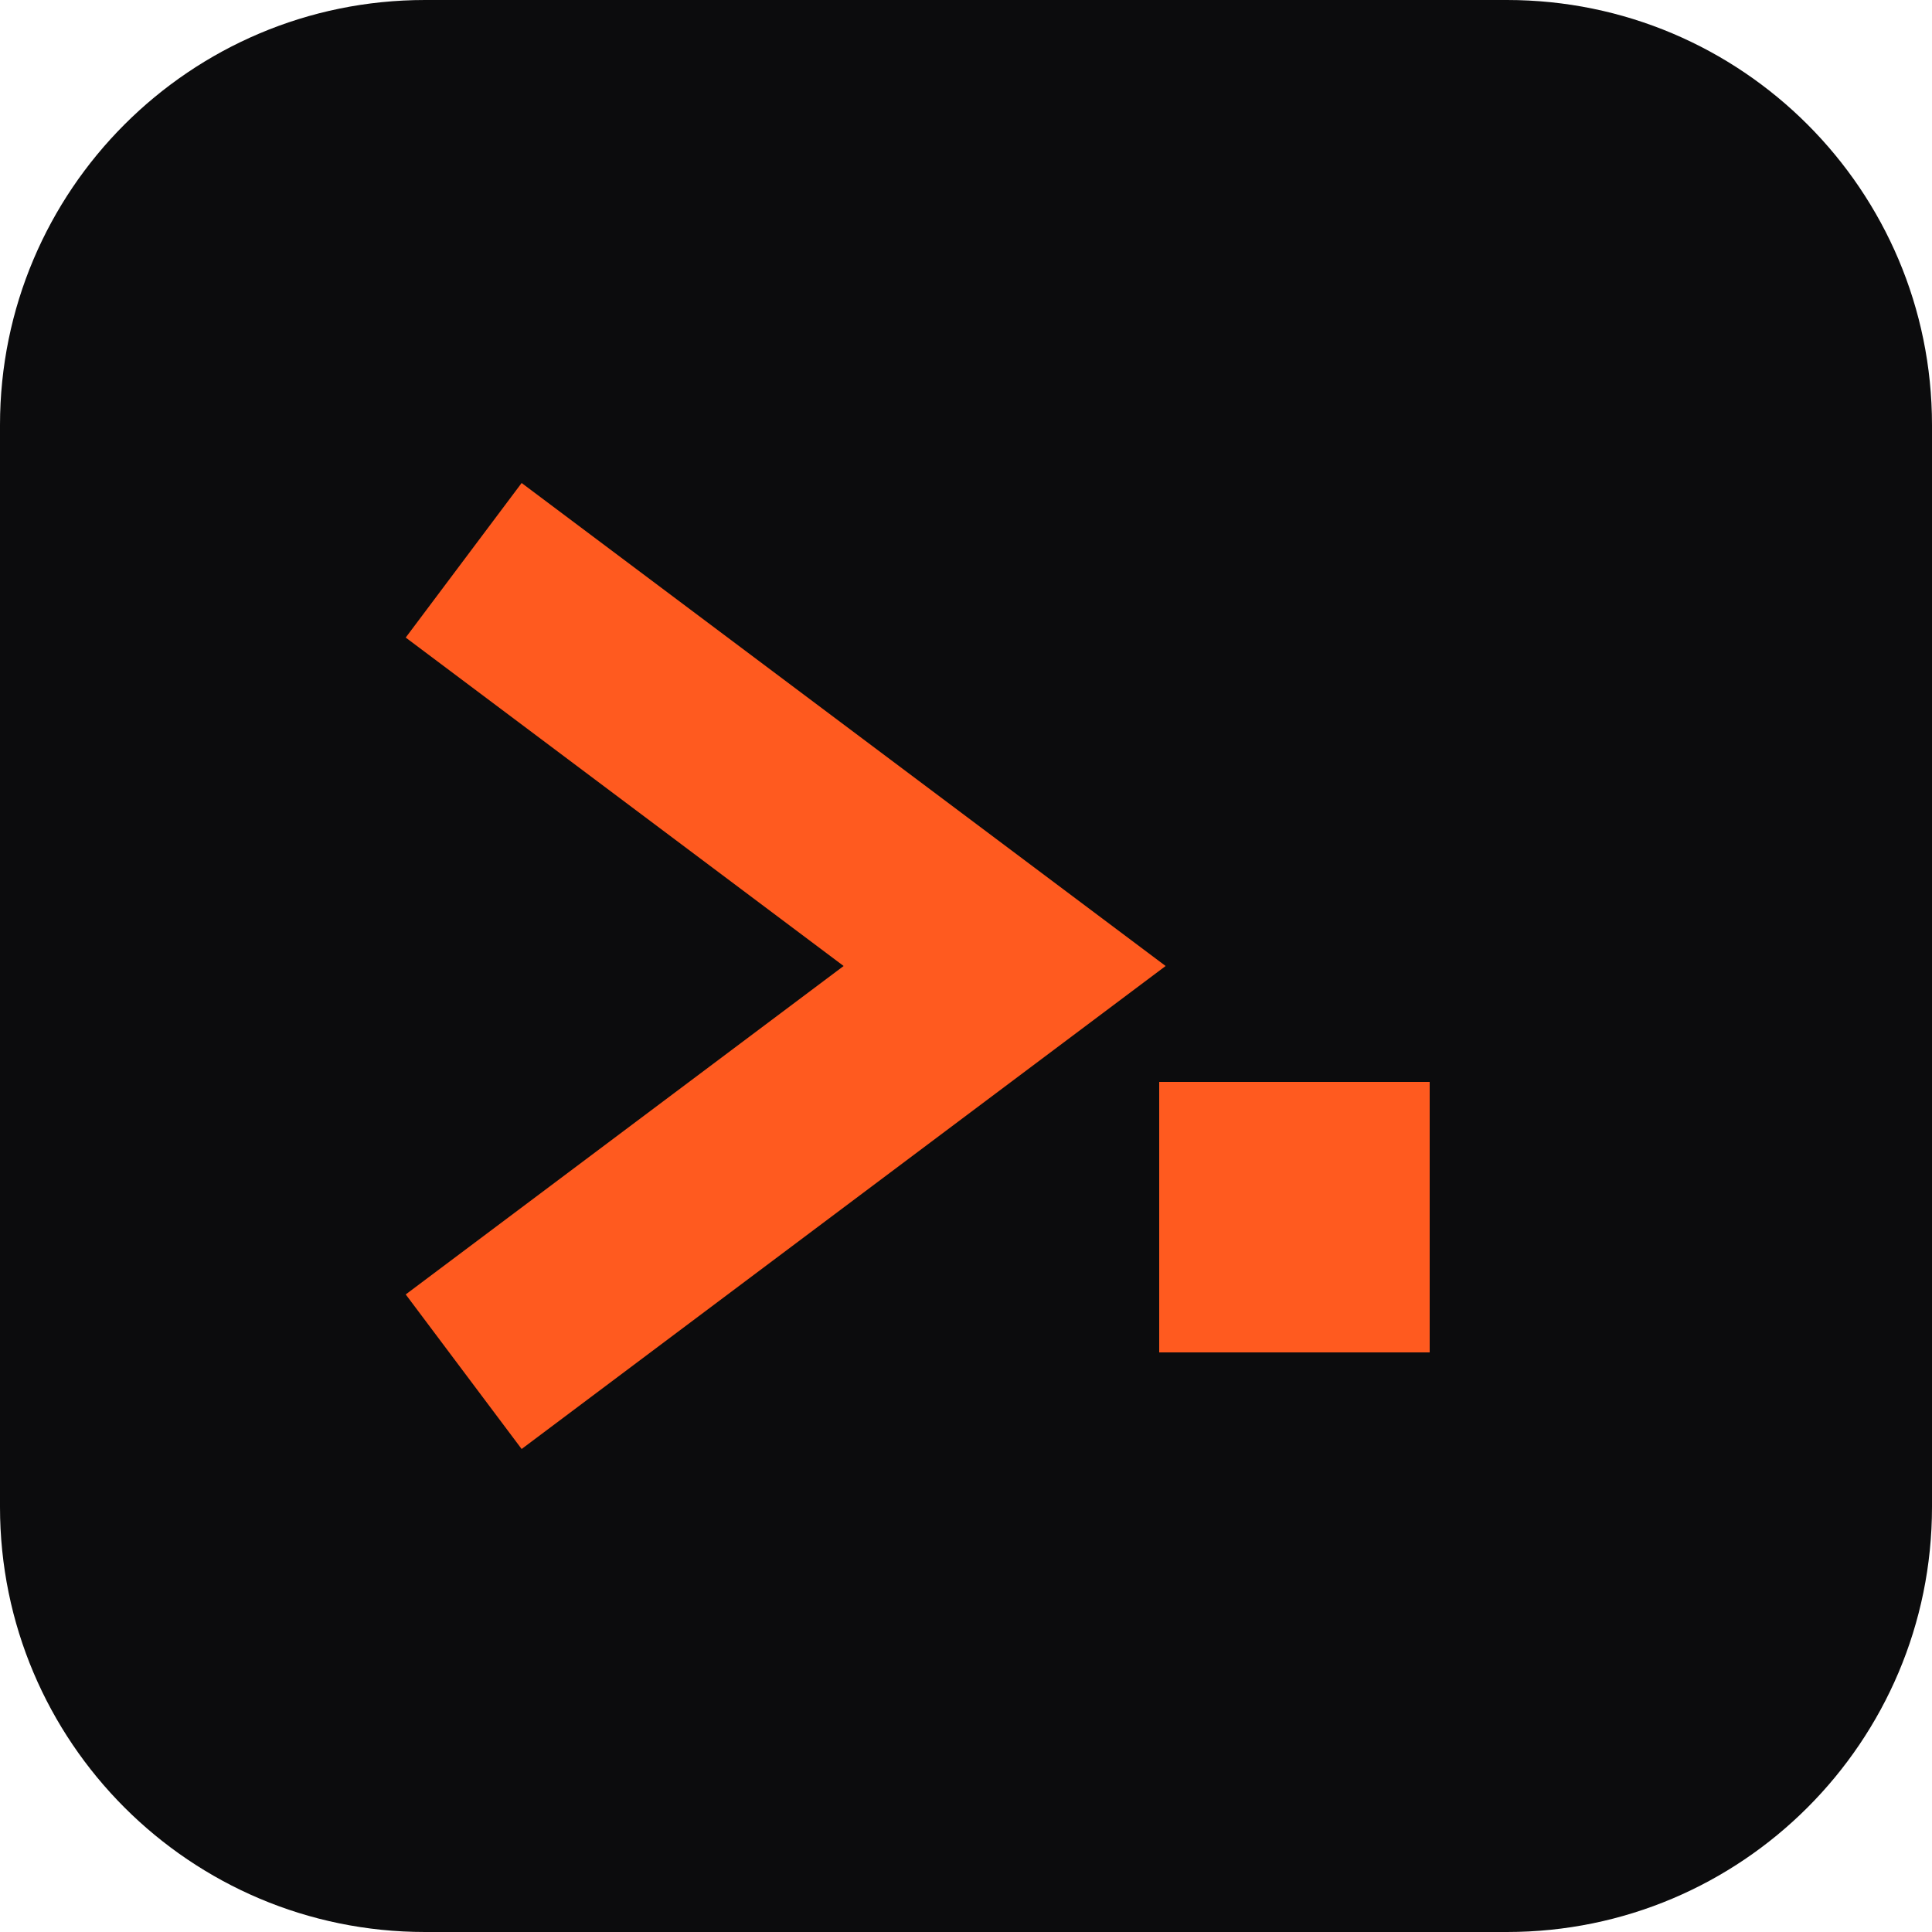
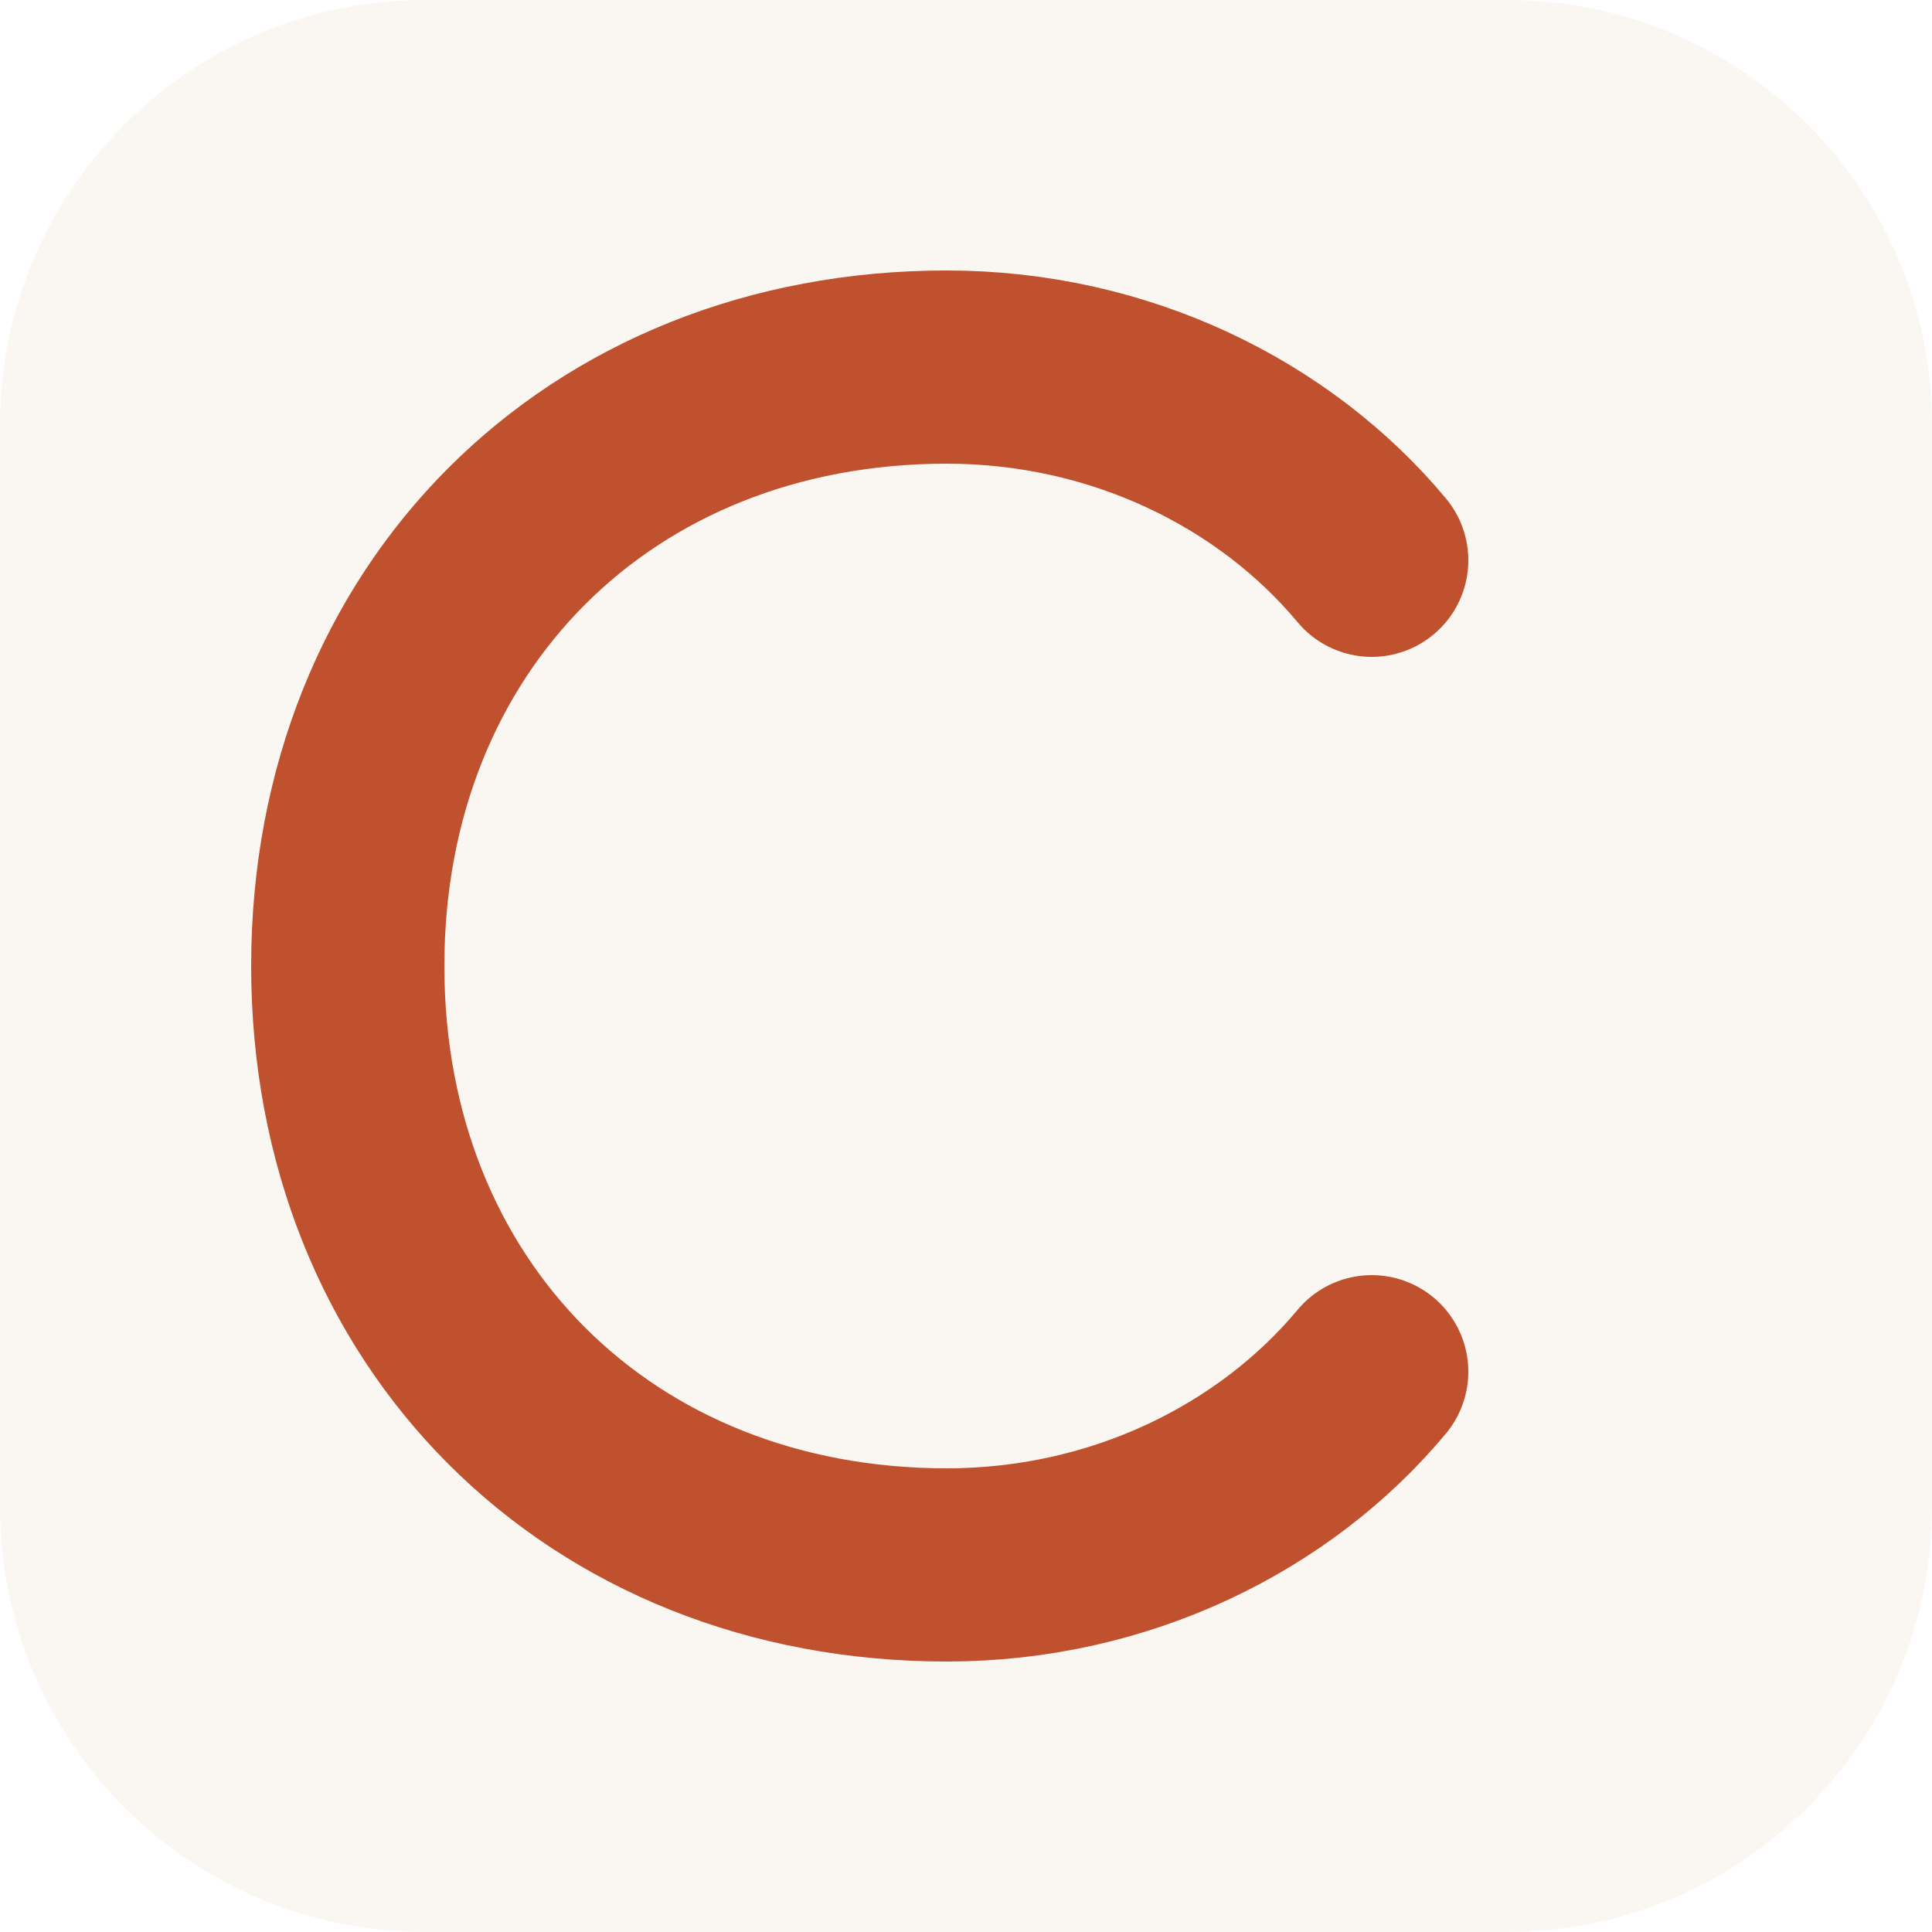
<svg xmlns="http://www.w3.org/2000/svg" viewBox="0 0 100 100">
-   <rect width="100" height="100" rx="22" fill="#0c0c0d" />
-   <path d="M28 32 L52 50 L28 68" fill="none" stroke="#ff5a1f" stroke-width="10" stroke-linecap="square" stroke-linejoin="miter" />
-   <rect x="60" y="56" width="14" height="14" fill="#ff5a1f" />
+   <rect width="100" height="100" rx="22" fill="#faf7f2" />
+   <path d="M71 29c-5-6-13-10-22-10-18 0-31 13-31 31s13 31 31 31c9 0 17-4 22-10" fill="none" stroke="#c0512f" stroke-width="10" stroke-linecap="round" />
</svg>
